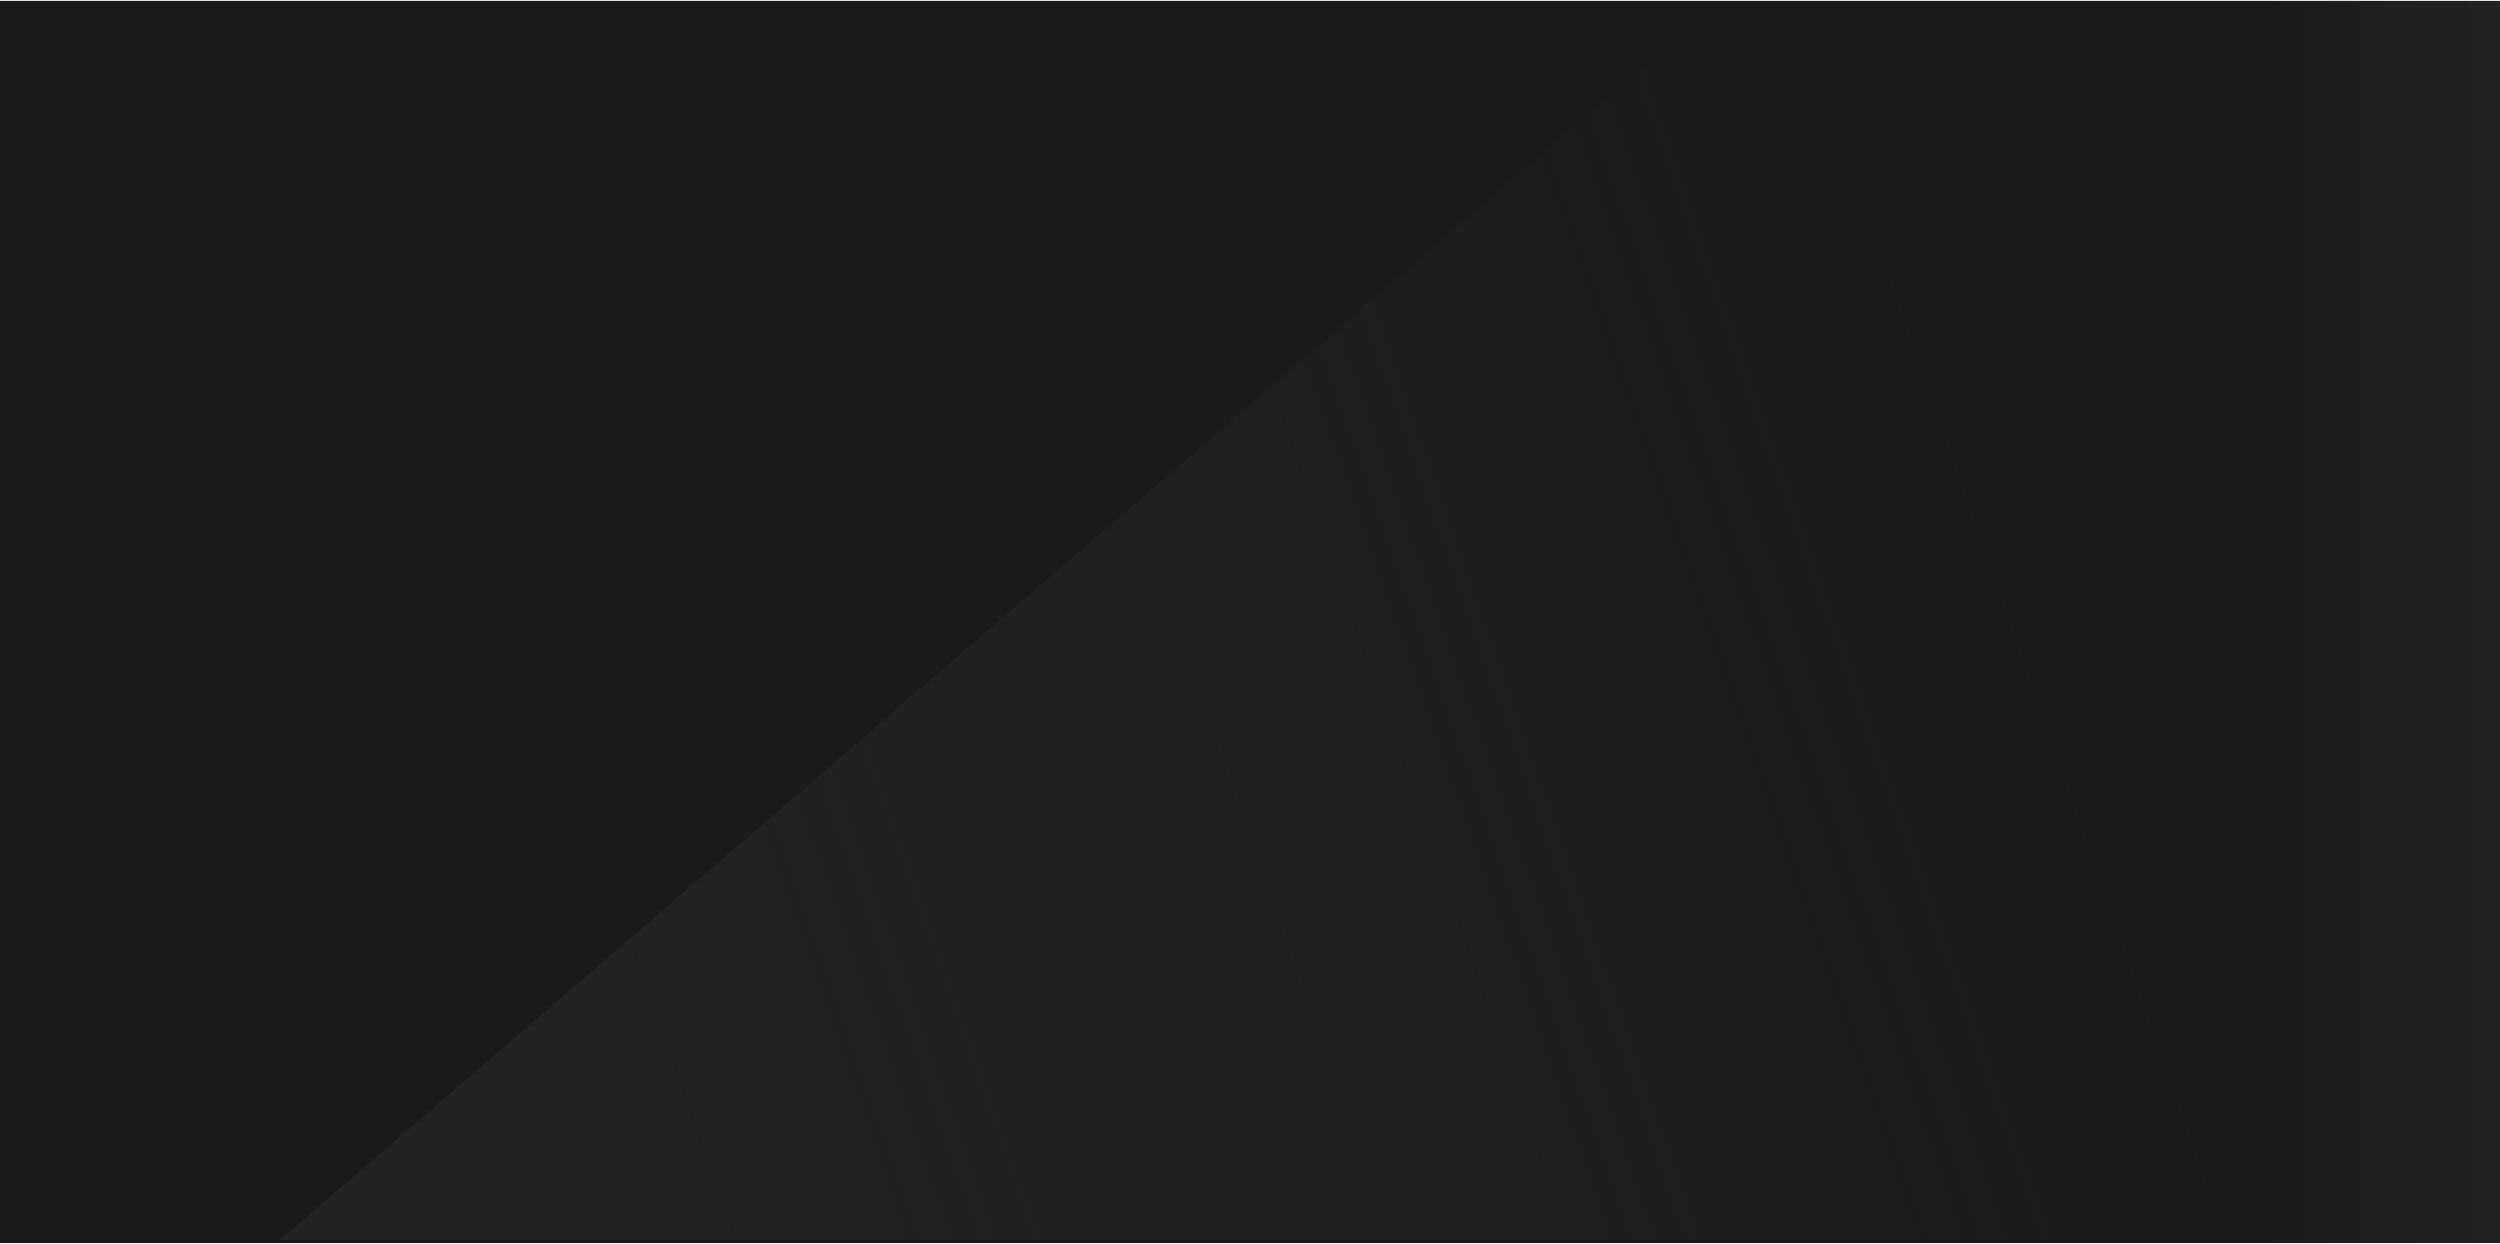
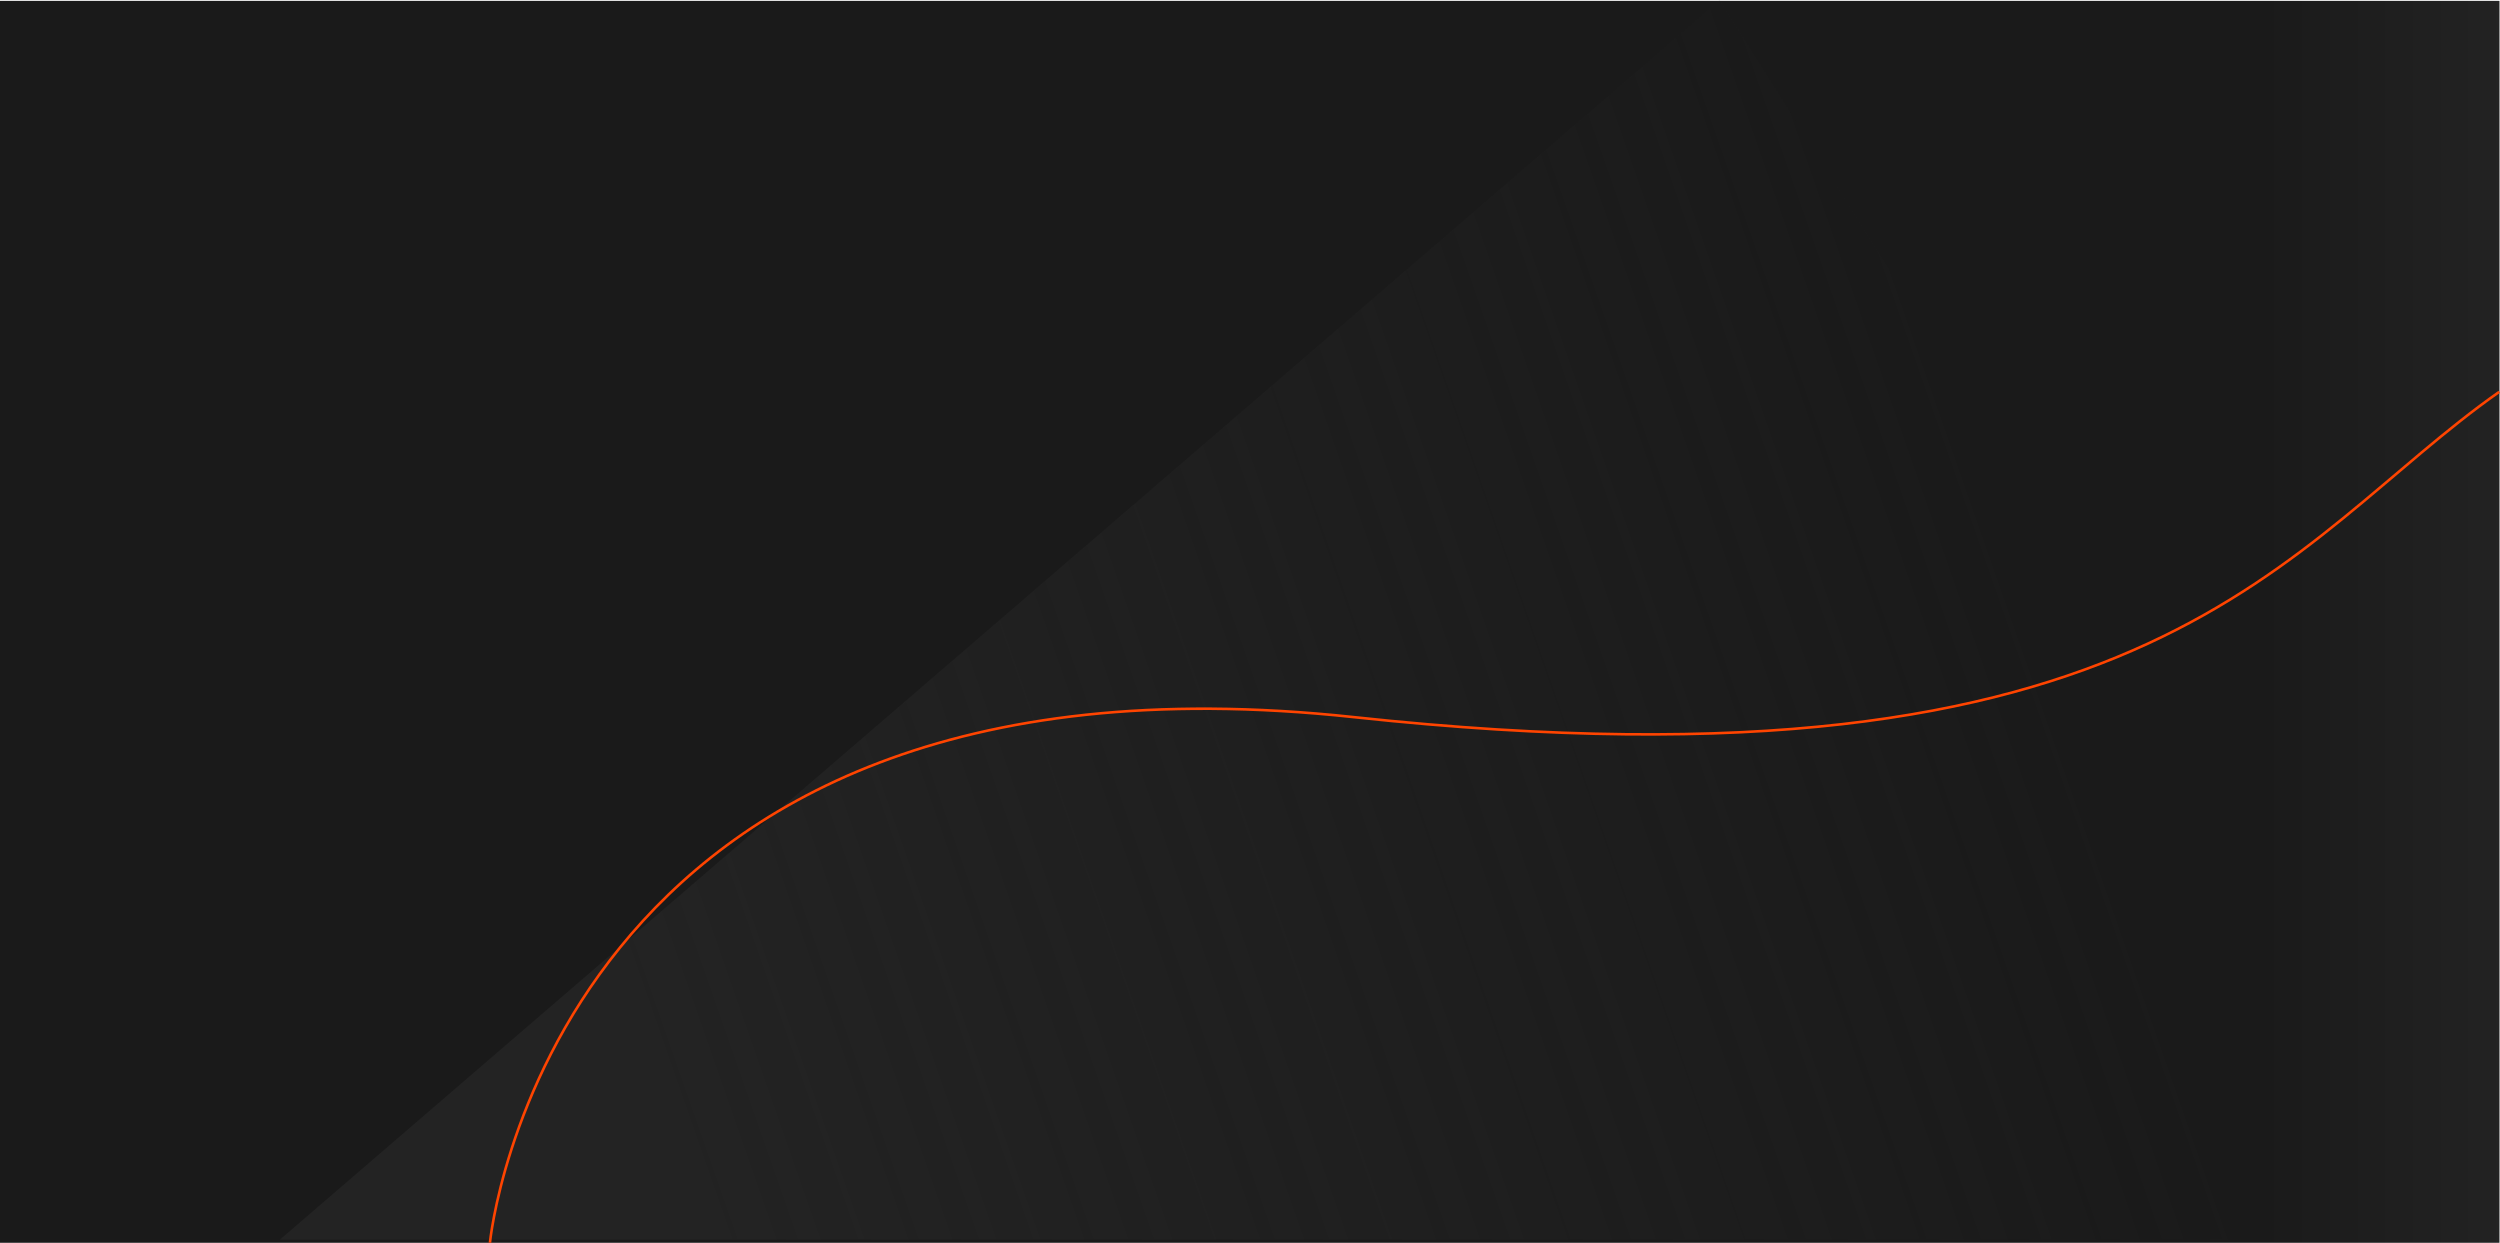
- <svg xmlns="http://www.w3.org/2000/svg" width="1920" height="954.665" viewBox="0 0 1920 954.665">
+ <svg xmlns="http://www.w3.org/2000/svg" width="1920.408" height="954.761" viewBox="0 0 1920.408 954.761">
  <defs>
    <linearGradient id="linear-gradient" x1="1" y1="0.5" x2="0.901" y2="0.5" gradientUnits="objectBoundingBox">
      <stop offset="0" stop-color="#232323" />
      <stop offset="1" stop-color="#1a1a1a" />
    </linearGradient>
    <linearGradient id="linear-gradient-2" x1="0.45" y1="0.1" x2="0.584" y2="0.778" gradientUnits="objectBoundingBox">
      <stop offset="0" stop-color="#232323" />
      <stop offset="1" stop-color="#232323" stop-opacity="0" />
    </linearGradient>
  </defs>
  <g id="Group_239" data-name="Group 239" transform="translate(-1957 -6182.335)">
    <rect id="Rectangle_265" data-name="Rectangle 265" width="1920" height="954" transform="translate(1957 6183)" fill="url(#linear-gradient)" />
    <path id="Path_998" data-name="Path 998" d="M8399.757-788.456,9352,317.544l-952.244,599Z" transform="translate(2960.456 15534.336) rotate(-90)" fill="url(#linear-gradient-2)" />
+     <path id="Path_6137" data-name="Path 6137" d="M2333.333,7137s45.454-470.455,663.636-403.788S3711.5,6599.5,3876.833,6483.333" fill="none" stroke="#f40" stroke-width="2" />
  </g>
</svg>
